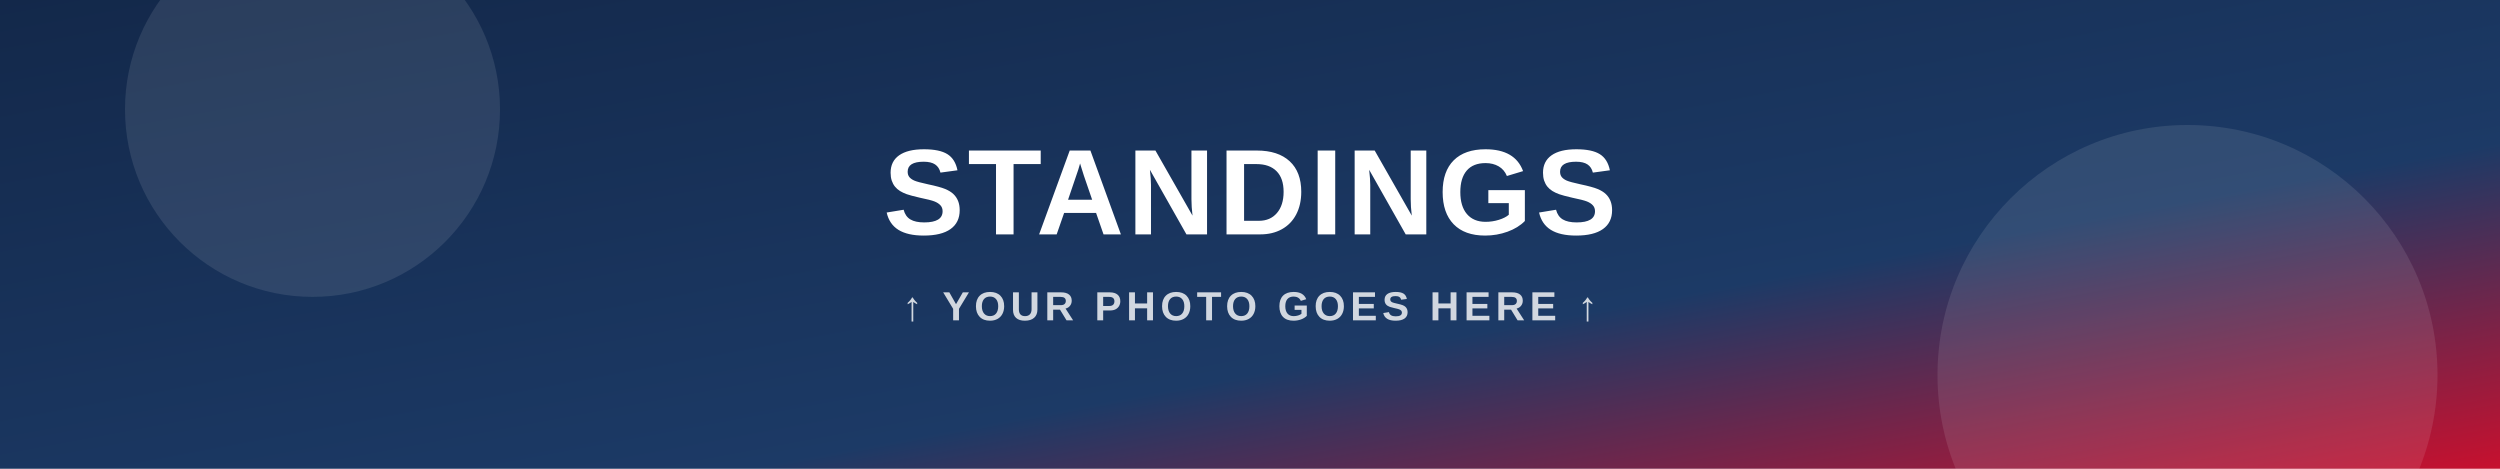
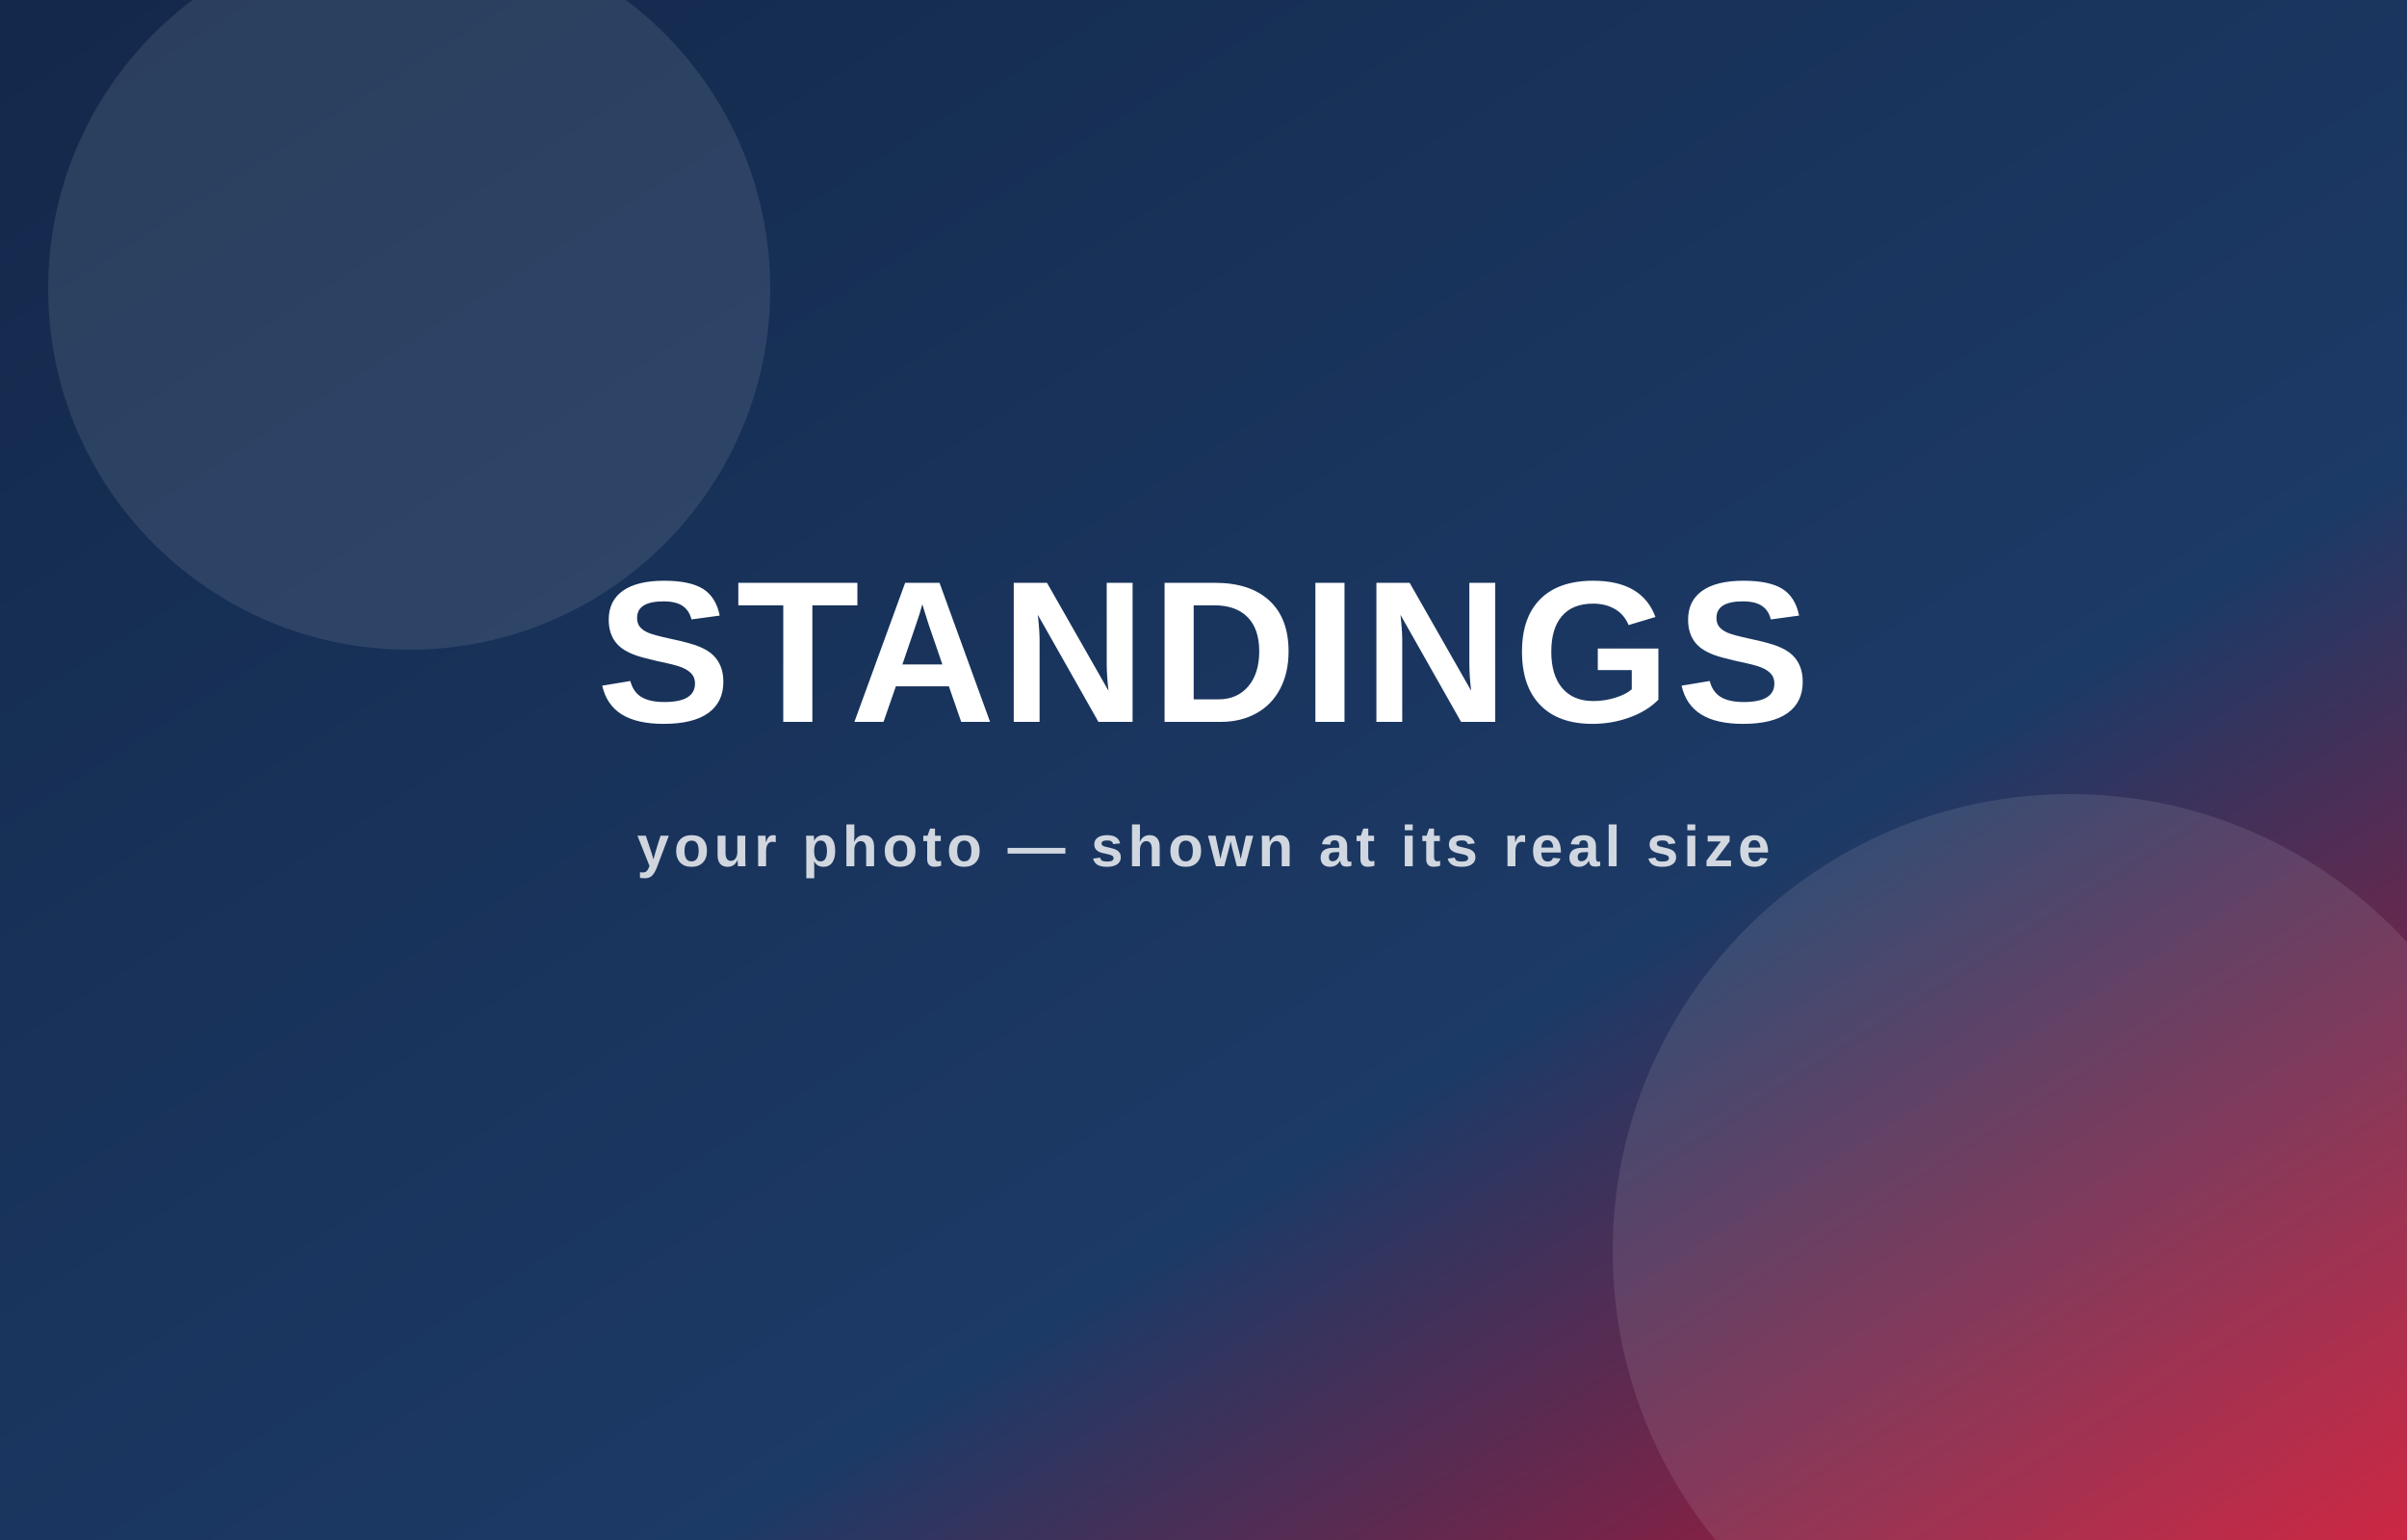
- <svg xmlns="http://www.w3.org/2000/svg" viewBox="0 0 1600 300" preserveAspectRatio="xMidYMid slice" role="img" aria-label="Standings header placeholder">
+ <svg xmlns="http://www.w3.org/2000/svg" width="1000" height="640" viewBox="0 0 1000 640" role="img" aria-label="Standings header placeholder">
  <defs>
    <linearGradient id="g" x1="0" y1="0" x2="1" y2="1">
      <stop offset="0" stop-color="#13284a" />
      <stop offset="0.65" stop-color="#1c3a66" />
      <stop offset="1" stop-color="#c8102e" />
    </linearGradient>
  </defs>
-   <rect width="1600" height="300" fill="url(#g)" />
+   <rect width="1000" height="640" fill="url(#g)" />
  <g opacity="0.10" fill="#ffffff">
-     <circle cx="200" cy="70" r="120" />
-     <circle cx="1400" cy="240" r="160" />
+     <circle cx="170" cy="120" r="150" />
+     <circle cx="860" cy="520" r="190" />
  </g>
-   <text x="800" y="150" text-anchor="middle" font-family="Arial, sans-serif" font-size="78" font-weight="800" fill="#ffffff" letter-spacing="2">STANDINGS</text>
-   <text x="800" y="205" text-anchor="middle" font-family="Arial, sans-serif" font-size="26" font-weight="700" fill="#ffffff" opacity="0.8" letter-spacing="3">↑  YOUR PHOTO GOES HERE  ↑</text>
+   <text x="500" y="300" text-anchor="middle" font-family="Arial, sans-serif" font-size="84" font-weight="800" fill="#ffffff" letter-spacing="2">STANDINGS</text>
+   <text x="500" y="360" text-anchor="middle" font-family="Arial, sans-serif" font-size="24" font-weight="700" fill="#ffffff" opacity="0.8" letter-spacing="2">your photo — shown at its real size</text>
</svg>
